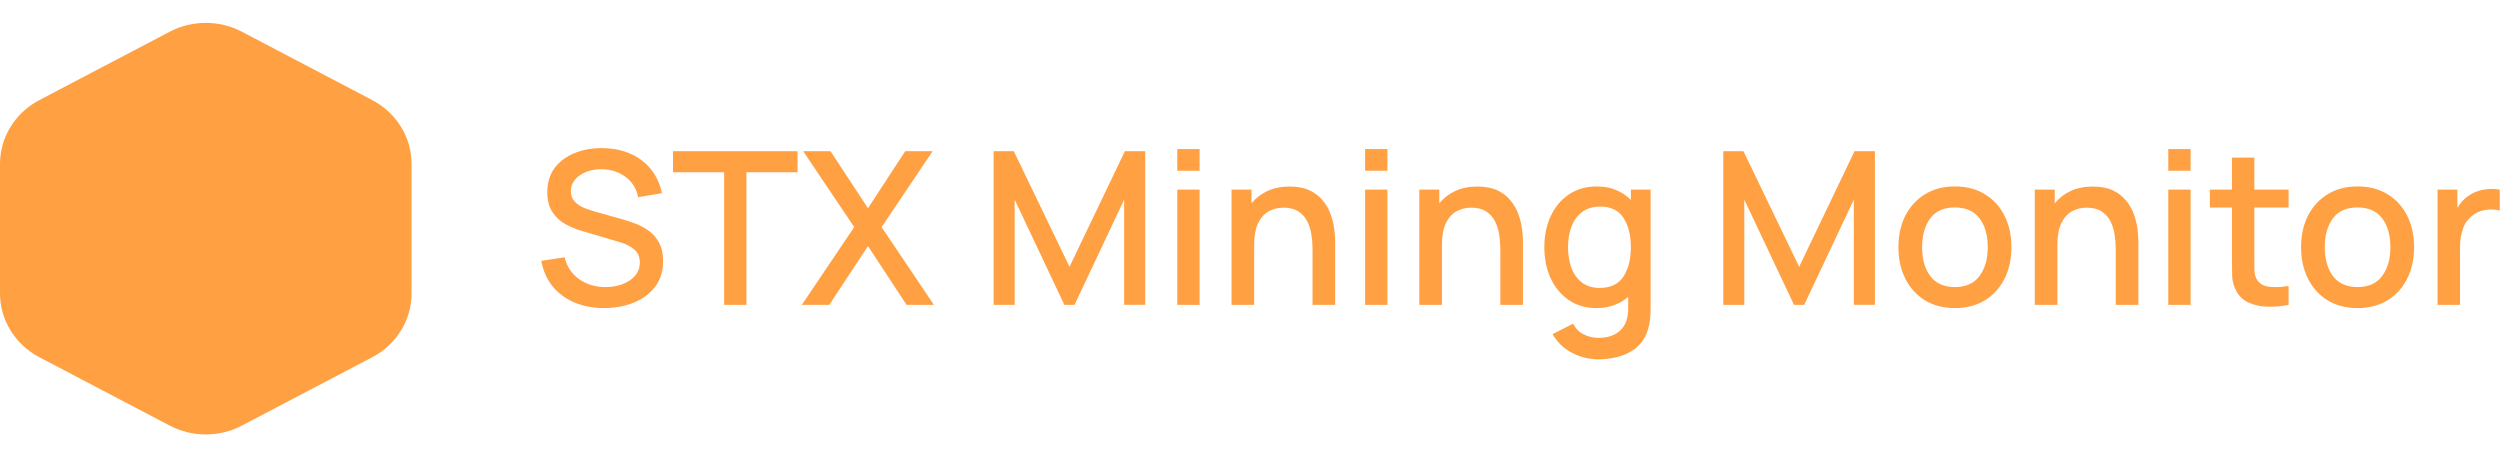
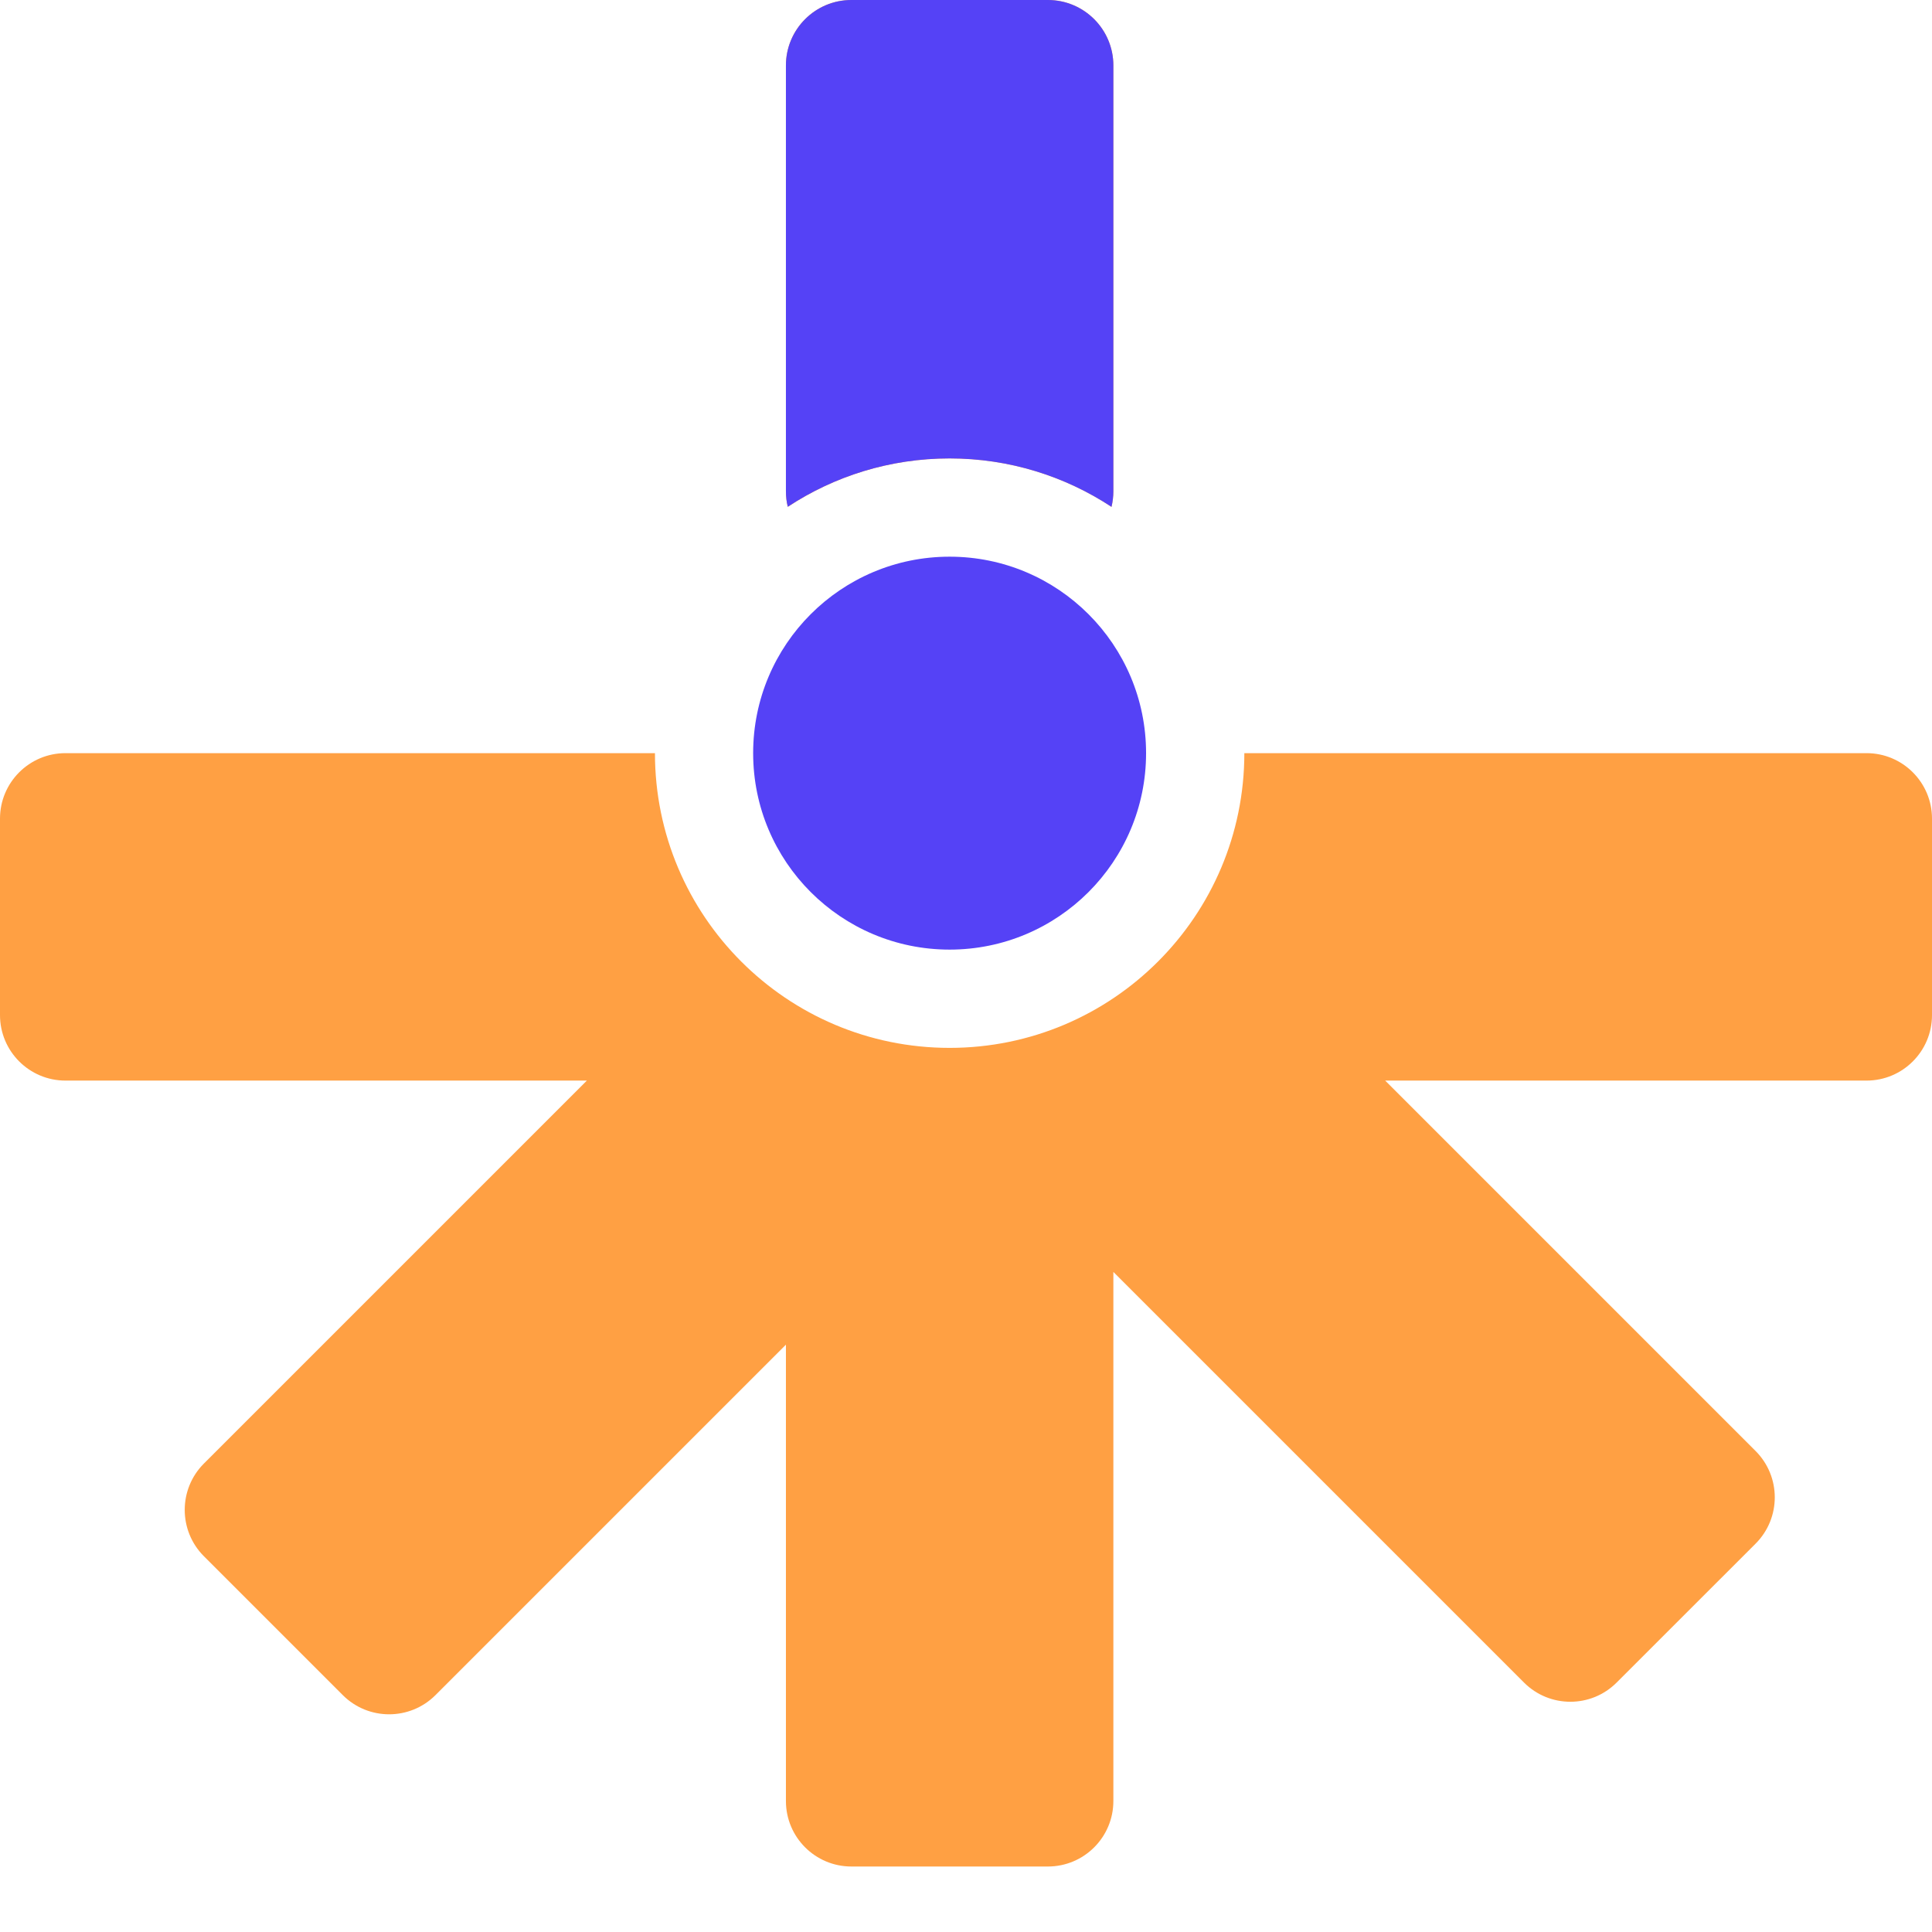
- <svg xmlns="http://www.w3.org/2000/svg" width="164" height="30" viewBox="0 0 164 30" fill="none">
-   <path d="M39.634 20.21C40.329 20.21 40.969 20.093 41.552 19.86C42.14 19.627 42.611 19.281 42.966 18.824C43.321 18.367 43.498 17.8 43.498 17.123C43.498 16.633 43.407 16.227 43.225 15.905C43.043 15.578 42.812 15.317 42.532 15.121C42.257 14.925 41.97 14.773 41.671 14.666C41.377 14.554 41.113 14.465 40.88 14.4L39.018 13.875C38.78 13.81 38.54 13.728 38.297 13.63C38.059 13.527 37.858 13.39 37.695 13.217C37.532 13.044 37.45 12.818 37.45 12.538C37.45 12.249 37.541 11.997 37.723 11.782C37.91 11.563 38.157 11.392 38.465 11.271C38.778 11.15 39.121 11.094 39.494 11.103C40.073 11.108 40.584 11.273 41.027 11.6C41.475 11.922 41.753 12.368 41.86 12.937L43.428 12.671C43.223 11.742 42.775 11.021 42.084 10.508C41.393 9.99 40.537 9.726 39.515 9.717C38.838 9.712 38.227 9.822 37.681 10.046C37.135 10.27 36.701 10.597 36.379 11.026C36.062 11.455 35.903 11.983 35.903 12.608C35.903 13.149 36.017 13.588 36.246 13.924C36.475 14.26 36.759 14.521 37.1 14.708C37.445 14.895 37.786 15.037 38.122 15.135L40.705 15.898C41.078 16.01 41.382 16.169 41.615 16.374C41.853 16.575 41.972 16.857 41.972 17.221C41.972 17.557 41.867 17.846 41.657 18.089C41.452 18.327 41.179 18.511 40.838 18.642C40.497 18.768 40.124 18.831 39.718 18.831C39.065 18.831 38.493 18.661 38.003 18.32C37.513 17.979 37.191 17.499 37.037 16.878L35.511 17.109C35.623 17.748 35.866 18.301 36.239 18.768C36.612 19.23 37.091 19.587 37.674 19.839C38.257 20.086 38.911 20.21 39.634 20.21ZM47.503 20H48.966V11.299H52.319V9.92H44.15V11.299H47.503V20ZM52.599 20H54.398L56.939 16.143L59.473 20H61.265L57.835 14.897L61.181 9.92H59.382L56.939 13.658L54.482 9.92H52.69L56.036 14.897L52.599 20ZM65.183 20H66.562V13.098L69.824 20H70.489L73.744 13.098V19.993H75.13V9.92H73.793L70.16 17.501L66.506 9.92H65.183V20ZM77.231 11.201H78.694V9.78H77.231V11.201ZM77.231 20H78.694V12.44H77.231V20ZM80.789 20H82.273V16.066C82.273 15.469 82.36 14.993 82.532 14.638C82.71 14.279 82.943 14.02 83.232 13.861C83.522 13.702 83.841 13.623 84.191 13.623C84.593 13.623 84.919 13.705 85.171 13.868C85.423 14.031 85.617 14.246 85.752 14.512C85.888 14.778 85.979 15.067 86.025 15.38C86.077 15.688 86.102 15.989 86.102 16.283V20H87.586V15.8C87.586 15.567 87.565 15.296 87.523 14.988C87.481 14.68 87.402 14.365 87.285 14.043C87.169 13.721 86.998 13.425 86.774 13.154C86.555 12.879 86.268 12.657 85.913 12.489C85.559 12.321 85.12 12.237 84.597 12.237C84.051 12.237 83.566 12.335 83.141 12.531C82.721 12.727 82.374 12.998 82.098 13.343V12.44H80.789V20ZM89.55 11.201H91.013V9.78H89.55V11.201ZM89.55 20H91.013V12.44H89.55V20ZM93.108 20H94.592V16.066C94.592 15.469 94.678 14.993 94.851 14.638C95.028 14.279 95.261 14.02 95.551 13.861C95.84 13.702 96.16 13.623 96.51 13.623C96.911 13.623 97.238 13.705 97.49 13.868C97.742 14.031 97.935 14.246 98.071 14.512C98.206 14.778 98.297 15.067 98.344 15.38C98.395 15.688 98.421 15.989 98.421 16.283V20H99.905V15.8C99.905 15.567 99.884 15.296 99.842 14.988C99.8 14.68 99.72 14.365 99.604 14.043C99.487 13.721 99.317 13.425 99.093 13.154C98.873 12.879 98.586 12.657 98.232 12.489C97.877 12.321 97.438 12.237 96.916 12.237C96.37 12.237 95.884 12.335 95.46 12.531C95.04 12.727 94.692 12.998 94.417 13.343V12.44H93.108V20ZM104.731 20.21C105.16 20.21 105.548 20.145 105.893 20.014C106.238 19.888 106.544 19.708 106.81 19.475V20.189C106.819 20.838 106.651 21.328 106.306 21.659C105.965 21.995 105.482 22.163 104.857 22.163C104.521 22.163 104.201 22.088 103.898 21.939C103.595 21.79 103.361 21.554 103.198 21.232L101.847 21.918C102.155 22.455 102.58 22.863 103.121 23.143C103.662 23.428 104.236 23.57 104.843 23.57C105.725 23.57 106.462 23.386 107.055 23.017C107.648 22.653 108.023 22.088 108.182 21.323C108.219 21.146 108.245 20.964 108.259 20.777C108.273 20.595 108.28 20.404 108.28 20.203V12.44H106.985V13.119C106.714 12.839 106.392 12.622 106.019 12.468C105.646 12.309 105.226 12.23 104.759 12.23C104.05 12.23 103.436 12.405 102.918 12.755C102.405 13.1 102.008 13.574 101.728 14.176C101.448 14.773 101.308 15.452 101.308 16.213C101.308 16.969 101.446 17.648 101.721 18.25C102.001 18.852 102.398 19.33 102.911 19.685C103.424 20.035 104.031 20.21 104.731 20.21ZM104.934 18.887C104.467 18.887 104.08 18.768 103.772 18.53C103.464 18.292 103.235 17.972 103.086 17.571C102.937 17.165 102.862 16.712 102.862 16.213C102.862 15.718 102.937 15.27 103.086 14.869C103.24 14.468 103.473 14.148 103.786 13.91C104.099 13.672 104.498 13.553 104.983 13.553C105.674 13.553 106.18 13.8 106.502 14.295C106.824 14.79 106.985 15.429 106.985 16.213C106.985 16.997 106.824 17.639 106.502 18.138C106.18 18.637 105.657 18.887 104.934 18.887ZM113.048 20H114.427V13.098L117.689 20H118.354L121.609 13.098V19.993H122.995V9.92H121.658L118.025 17.501L114.371 9.92H113.048V20ZM128.24 20.21C128.991 20.21 129.644 20.042 130.2 19.706C130.755 19.365 131.184 18.896 131.488 18.299C131.796 17.697 131.95 17.002 131.95 16.213C131.95 15.434 131.798 14.745 131.495 14.148C131.191 13.546 130.762 13.077 130.207 12.741C129.651 12.4 128.996 12.23 128.24 12.23C127.498 12.23 126.849 12.398 126.294 12.734C125.738 13.07 125.307 13.537 124.999 14.134C124.691 14.731 124.537 15.424 124.537 16.213C124.537 16.992 124.688 17.683 124.992 18.285C125.295 18.887 125.722 19.358 126.273 19.699C126.828 20.04 127.484 20.21 128.24 20.21ZM128.24 18.831C127.535 18.831 127.001 18.595 126.637 18.124C126.273 17.648 126.091 17.011 126.091 16.213C126.091 15.443 126.266 14.818 126.616 14.337C126.966 13.852 127.507 13.609 128.24 13.609C128.954 13.609 129.49 13.845 129.85 14.316C130.214 14.787 130.396 15.42 130.396 16.213C130.396 16.988 130.216 17.618 129.857 18.103C129.502 18.588 128.963 18.831 128.24 18.831ZM133.481 20H134.965V16.066C134.965 15.469 135.051 14.993 135.224 14.638C135.401 14.279 135.634 14.02 135.924 13.861C136.213 13.702 136.533 13.623 136.883 13.623C137.284 13.623 137.611 13.705 137.863 13.868C138.115 14.031 138.308 14.246 138.444 14.512C138.579 14.778 138.67 15.067 138.717 15.38C138.768 15.688 138.794 15.989 138.794 16.283V20H140.278V15.8C140.278 15.567 140.257 15.296 140.215 14.988C140.173 14.68 140.093 14.365 139.977 14.043C139.86 13.721 139.69 13.425 139.466 13.154C139.246 12.879 138.959 12.657 138.605 12.489C138.25 12.321 137.811 12.237 137.289 12.237C136.743 12.237 136.257 12.335 135.833 12.531C135.413 12.727 135.065 12.998 134.79 13.343V12.44H133.481V20ZM142.241 11.201H143.704V9.78H142.241V11.201ZM142.241 20H143.704V12.44H142.241V20ZM150.132 20V18.761C149.638 18.836 149.206 18.852 148.837 18.81C148.473 18.763 148.207 18.598 148.039 18.313C147.951 18.159 147.902 17.97 147.892 17.746C147.888 17.522 147.885 17.258 147.885 16.955V13.616H150.132V12.44H147.885V10.34H146.415V12.44H144.966V13.616H146.415V17.025C146.415 17.436 146.42 17.804 146.429 18.131C146.443 18.453 146.532 18.77 146.695 19.083C146.882 19.433 147.155 19.69 147.514 19.853C147.874 20.016 148.282 20.105 148.739 20.119C149.197 20.133 149.661 20.093 150.132 20ZM154.654 20.21C155.405 20.21 156.058 20.042 156.614 19.706C157.169 19.365 157.598 18.896 157.902 18.299C158.21 17.697 158.364 17.002 158.364 16.213C158.364 15.434 158.212 14.745 157.909 14.148C157.605 13.546 157.176 13.077 156.621 12.741C156.065 12.4 155.41 12.23 154.654 12.23C153.912 12.23 153.263 12.398 152.708 12.734C152.152 13.07 151.721 13.537 151.413 14.134C151.105 14.731 150.951 15.424 150.951 16.213C150.951 16.992 151.102 17.683 151.406 18.285C151.709 18.887 152.136 19.358 152.687 19.699C153.242 20.04 153.898 20.21 154.654 20.21ZM154.654 18.831C153.949 18.831 153.415 18.595 153.051 18.124C152.687 17.648 152.505 17.011 152.505 16.213C152.505 15.443 152.68 14.818 153.03 14.337C153.38 13.852 153.921 13.609 154.654 13.609C155.368 13.609 155.904 13.845 156.264 14.316C156.628 14.787 156.81 15.42 156.81 16.213C156.81 16.988 156.63 17.618 156.271 18.103C155.916 18.588 155.377 18.831 154.654 18.831ZM159.902 20H161.379V16.185C161.379 15.742 161.449 15.331 161.589 14.953C161.729 14.575 161.976 14.272 162.331 14.043C162.583 13.88 162.861 13.784 163.164 13.756C163.467 13.728 163.74 13.747 163.983 13.812V12.44C163.642 12.375 163.281 12.377 162.898 12.447C162.52 12.517 162.189 12.657 161.904 12.867C161.624 13.054 161.391 13.313 161.204 13.644V12.44H159.902V20Z" fill="#FFA043" />
-   <path fill-rule="evenodd" clip-rule="evenodd" d="M11.135 2.08C12.61 1.307 14.39 1.307 15.865 2.08L24.415 6.564C26.008 7.4 27 9.008 27 10.757V19.243C27 20.992 26.008 22.6 24.415 23.436L15.865 27.92C14.39 28.693 12.61 28.693 11.135 27.92L2.585 23.436C0.992 22.6 0 20.992 0 19.243L0 10.757C0 9.008 0.992 7.4 2.585 6.564L11.135 2.08Z" fill="#FFA043" />
+ <svg xmlns="http://www.w3.org/2000/svg" width="29" height="29" viewBox="0 0 29 29" fill="none">
+   <path fill-rule="evenodd" clip-rule="evenodd" d="M11.797 0.983C11.797 0.44 12.237 0 12.78 0H15.729C16.272 0 16.712 0.44 16.712 0.983V7.373C16.712 7.454 16.702 7.532 16.684 7.608C15.986 7.148 15.152 6.881 14.254 6.881C13.357 6.881 12.522 7.148 11.825 7.608C11.806 7.532 11.797 7.454 11.797 7.373V0.983ZM9.831 11.305H0.983C0.44 11.305 0 11.745 0 12.288V15.237C0 15.78 0.44 16.22 0.983 16.22H8.809L3.06 21.969C2.677 22.353 2.677 22.975 3.06 23.359L5.146 25.445C5.53 25.828 6.152 25.828 6.536 25.445L11.797 20.184V27.034C11.797 27.577 12.237 28.017 12.78 28.017H15.729C16.272 28.017 16.712 27.577 16.712 27.034V19.092L22.876 25.256C23.26 25.64 23.883 25.64 24.266 25.256L26.352 23.171C26.736 22.787 26.736 22.164 26.352 21.78L20.792 16.22H28.017C28.56 16.22 29 15.78 29 15.237V12.288C29 11.745 28.56 11.305 28.017 11.305H18.678C18.678 13.748 16.697 15.729 14.254 15.729C11.811 15.729 9.831 13.748 9.831 11.305Z" fill="#FFA043" />
+   <path fill-rule="evenodd" clip-rule="evenodd" d="M12.78 0C12.237 0 11.797 0.44 11.797 0.983V7.373C11.797 7.454 11.806 7.532 11.825 7.607C12.522 7.148 13.357 6.881 14.254 6.881C15.151 6.881 15.986 7.149 16.684 7.608C16.702 7.532 16.712 7.454 16.712 7.373V0.983C16.712 0.44 16.272 0 15.729 0H12.78Z" fill="#5542F6" />
+   <circle cx="14.254" cy="11.305" r="2.949" fill="#5542F6" />
</svg>
